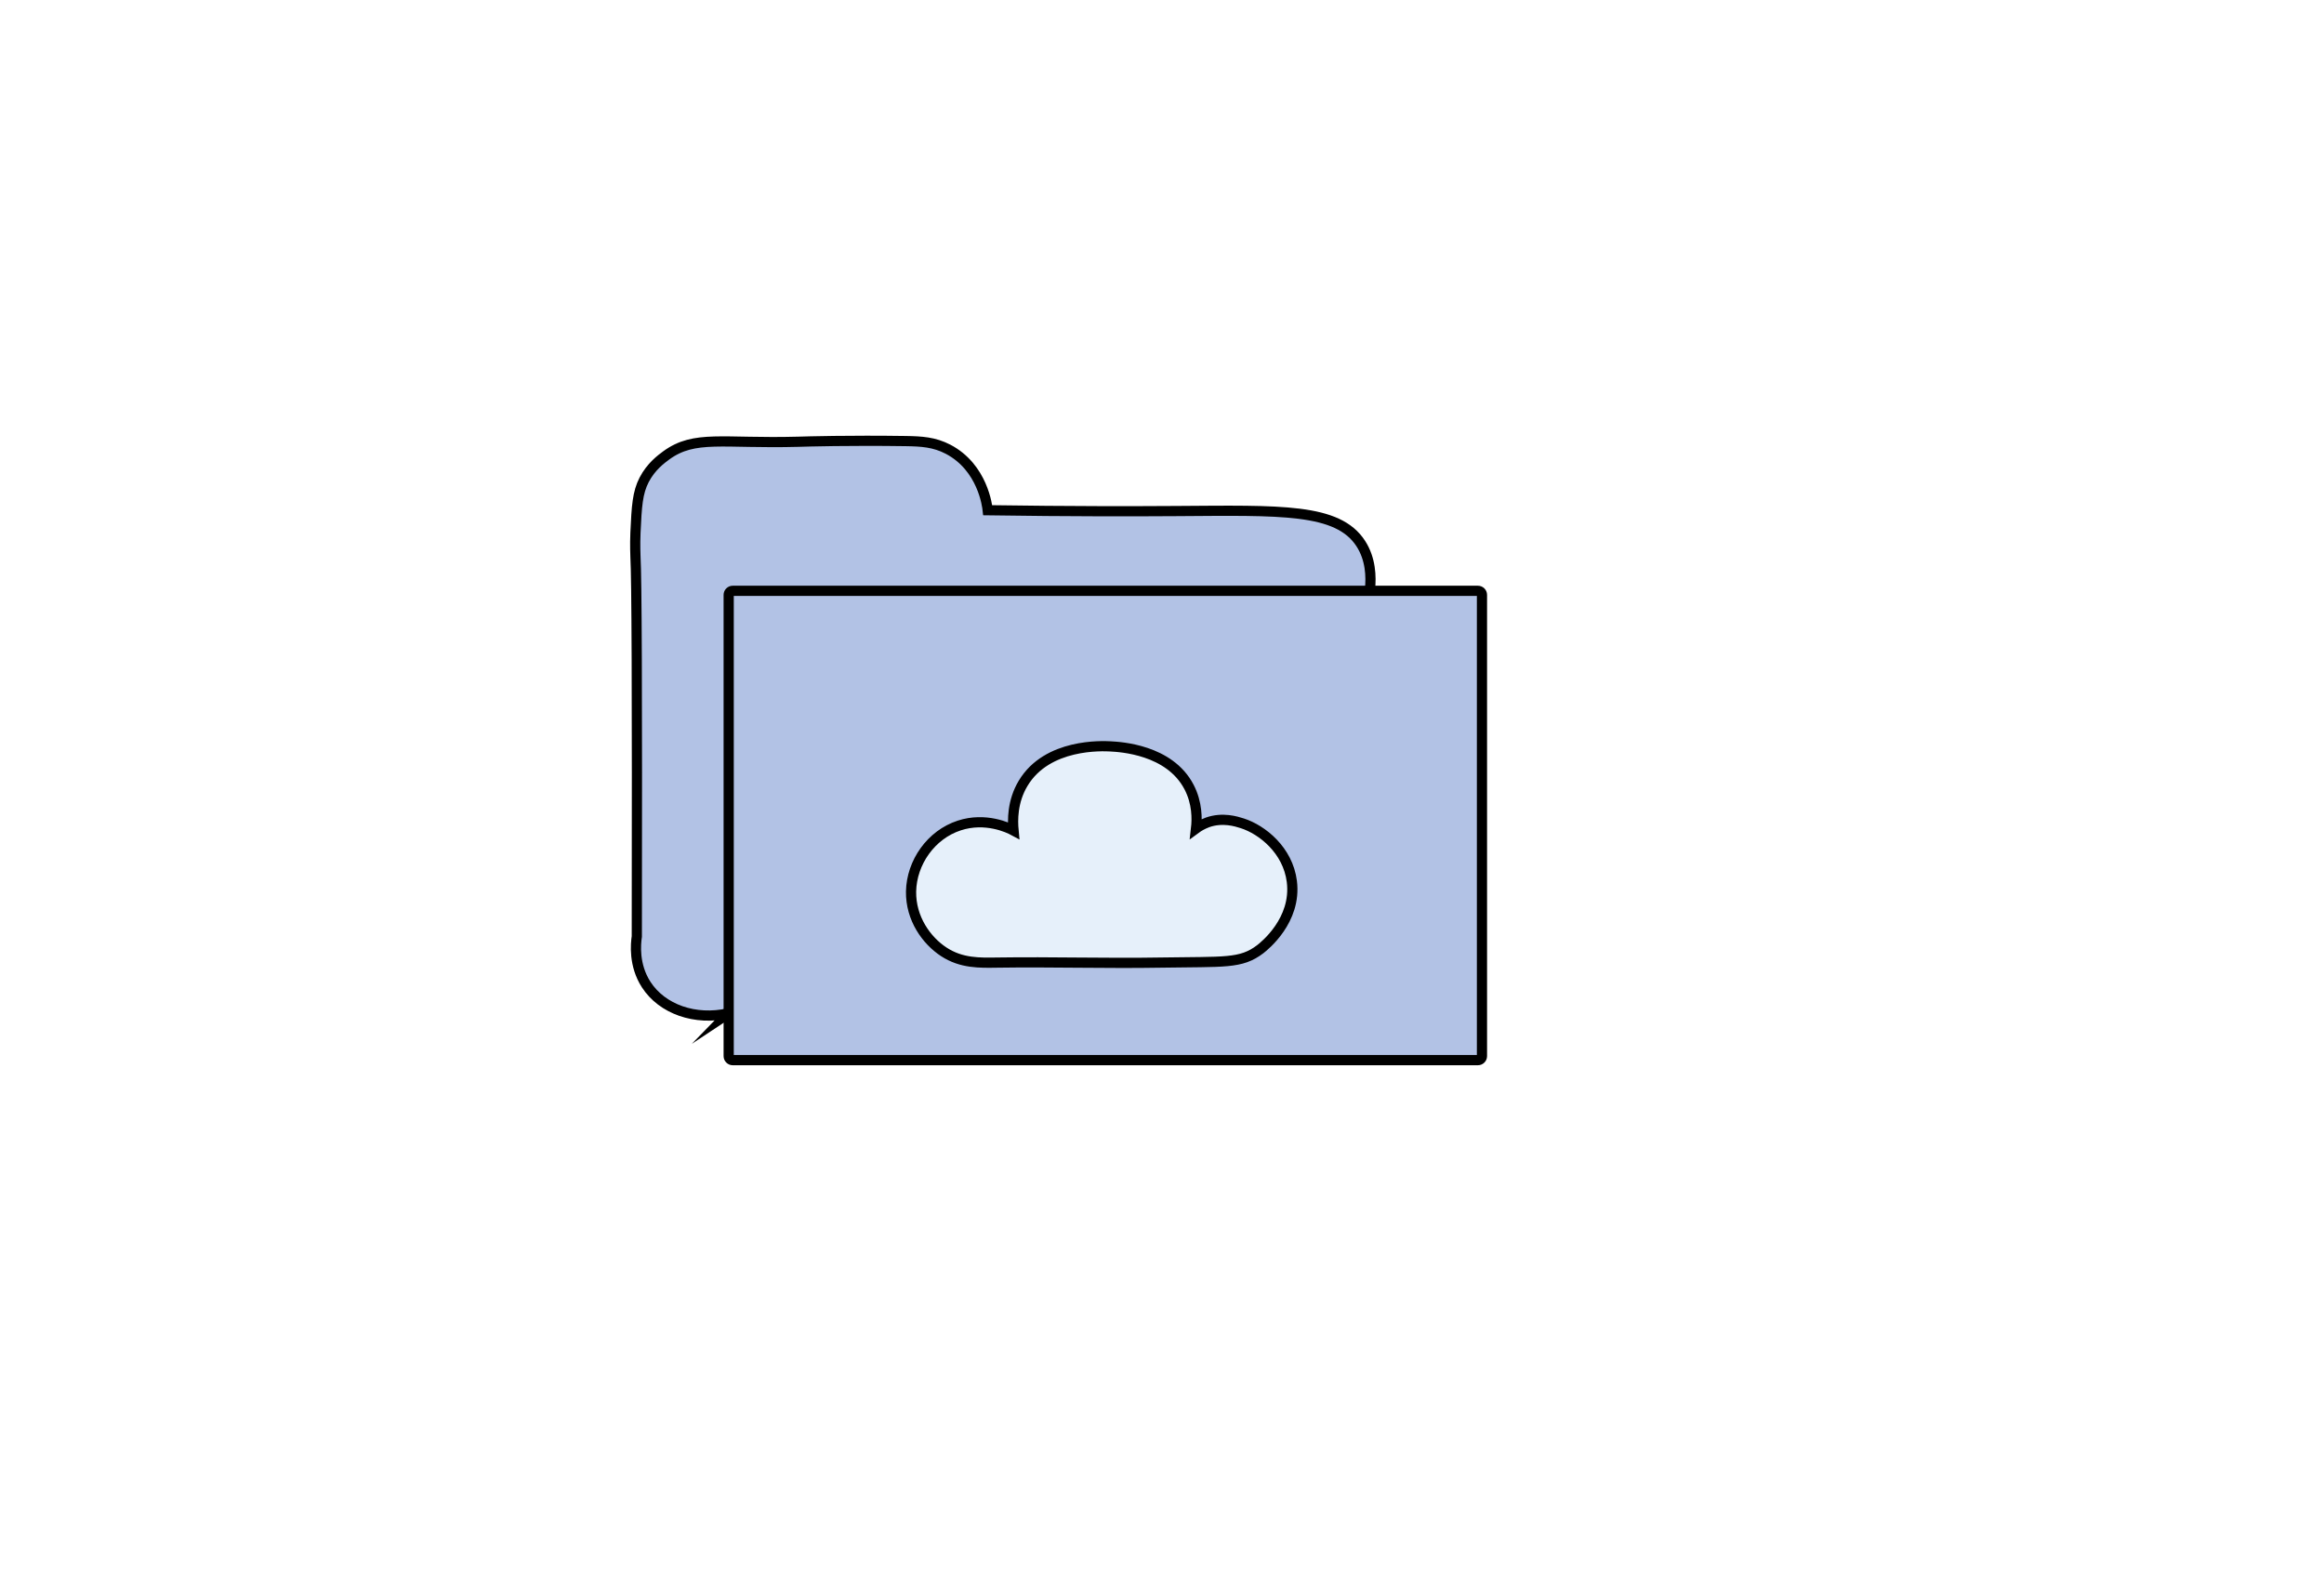
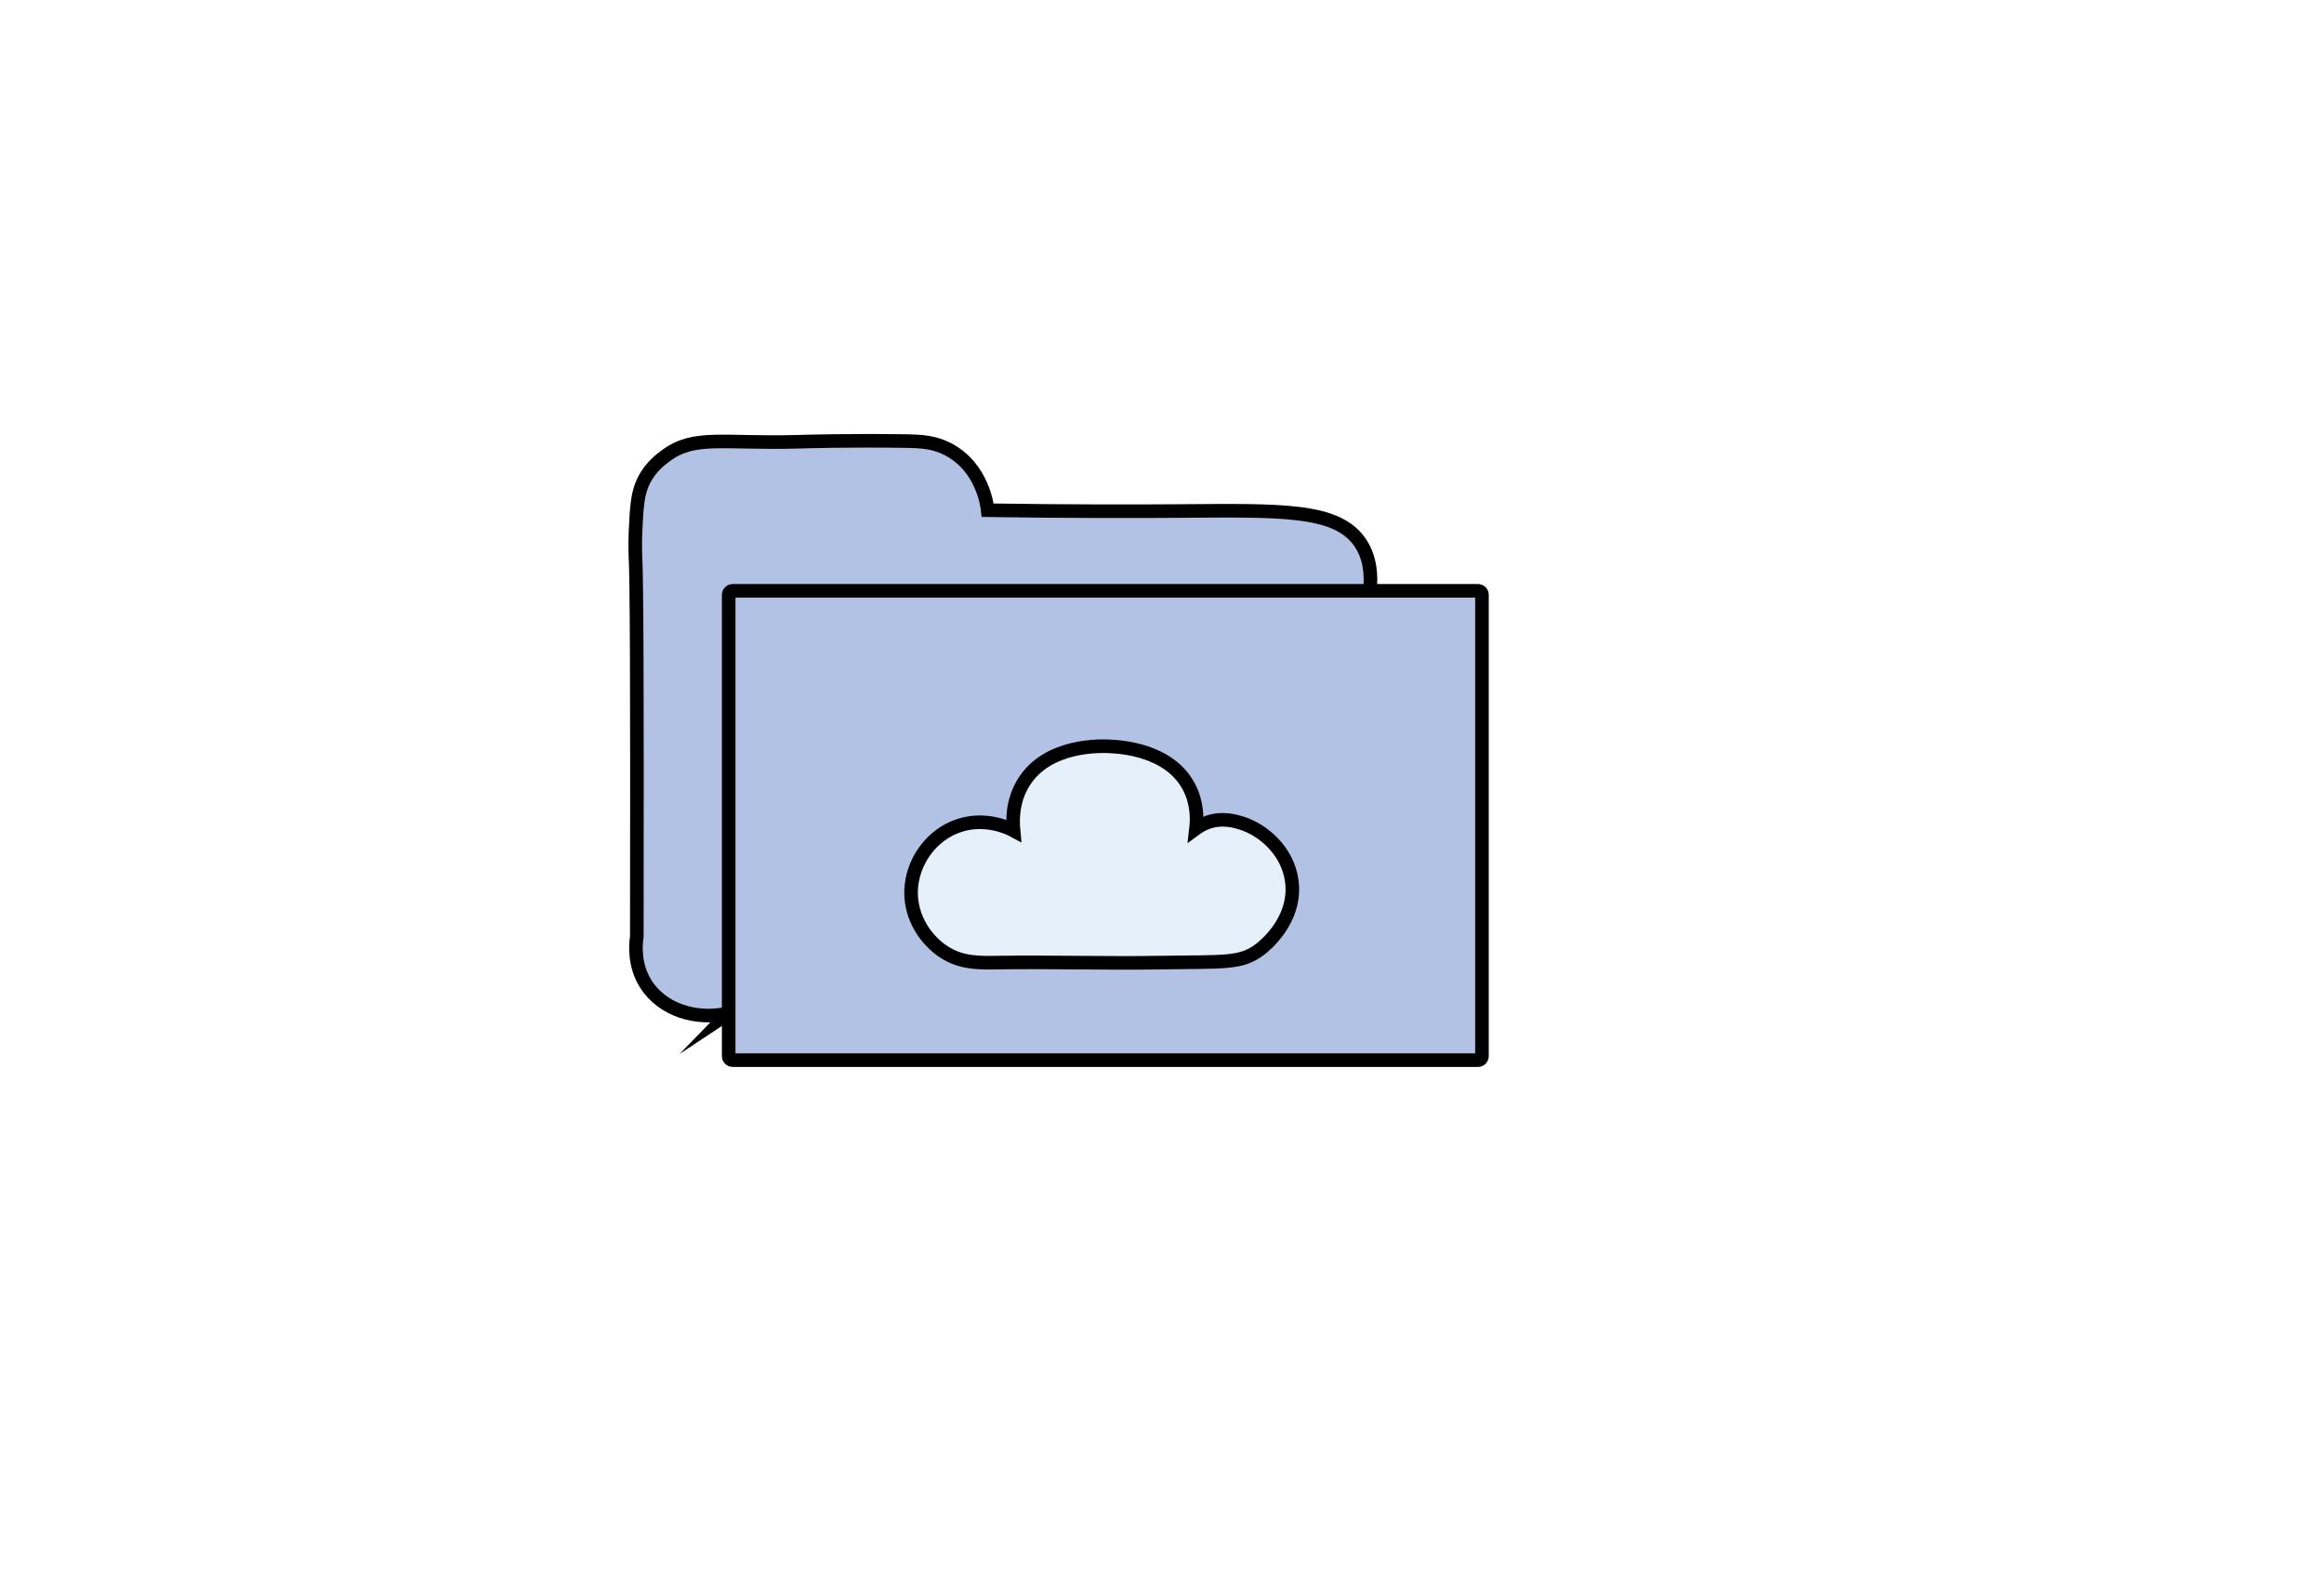
- <svg xmlns="http://www.w3.org/2000/svg" viewBox="0 0 171.01 117.34">
-   <defs>
-     <style>.cls-1{fill:#b2c2e5;}.cls-1,.cls-2{stroke:#000;stroke-miterlimit:10;stroke-width:.75px;}.cls-2{fill:#e6f0fa;}</style>
-   </defs>
+ <svg xmlns="http://www.w3.org/2000/svg" version="1.1" id="Laag_1" x="0px" y="0px" viewBox="0 0 171.01 117.34" style="enable-background:new 0 0 171.01 117.34;" xml:space="preserve">
  <g id="Laag_3">
-     <path class="cls-1" d="M53.62,74.57c-2.47.56-4.9-.3-6.07-2.11-.93-1.44-.77-3-.69-3.54.03-18.73-.01-26.28-.1-27.95,0-.11-.04-.82,0-1.76.09-1.97.15-2.95.64-3.9.51-.98,1.25-1.52,1.63-1.8,2.09-1.52,4.1-.85,9.71-1,.58-.02,3.79-.11,7.91-.05,1.16.02,2.09.07,3.11.6,2.56,1.34,2.89,4.21,2.92,4.49,6.09.09,10.87.08,13.87.06,7.69-.05,11.89-.22,13.58,2.39.74,1.14.77,2.44.68,3.35-15.73,10.41-31.47,20.82-47.2,31.23Z" />
+     <path style="fill:#B2C2E5;stroke:#000000;stroke-miterlimit:10;" d="M53.62,74.57c-2.47,0.56-4.9-0.3-6.07-2.11   c-0.93-1.44-0.77-3-0.69-3.54c0.03-18.73-0.01-26.28-0.1-27.95c0-0.11-0.04-0.82,0-1.76c0.09-1.97,0.15-2.95,0.64-3.9   c0.51-0.98,1.25-1.52,1.63-1.8c2.09-1.52,4.1-0.85,9.71-1c0.58-0.02,3.79-0.11,7.91-0.05c1.16,0.02,2.09,0.07,3.11,0.6   c2.56,1.34,2.89,4.21,2.92,4.49c6.09,0.09,10.87,0.08,13.87,0.06c7.69-0.05,11.89-0.22,13.58,2.39c0.74,1.14,0.77,2.44,0.68,3.35   c-15.73,10.41-31.47,20.82-47.2,31.23L53.62,74.57z" />
  </g>
-   <g id="Laag_2">
-     <rect class="cls-1" x="53.62" y="43.48" width="55.43" height="34.54" rx=".3" ry=".3" />
+   <g id="Laag_2_00000130628067507147492500000013738403689658714523_">
+     <path style="fill:#B2C2E5;stroke:#000000;stroke-miterlimit:10;" d="M53.92,43.48h54.83c0.166,0,0.3,0.134,0.3,0.3v33.94   c0,0.166-0.134,0.3-0.3,0.3H53.92c-0.166,0-0.3-0.134-0.3-0.3V43.78C53.62,43.614,53.754,43.48,53.92,43.48z" />
  </g>
  <g id="Laag_4">
-     <path class="cls-2" d="M85.41,70.84c-4,.07-8.01-.06-12.02,0-1.3.02-2.64.06-3.94-.79-1.27-.83-2.44-2.45-2.41-4.44.04-2.13,1.46-4.18,3.55-4.86,1.93-.63,3.62.17,3.99.37-.07-.73-.1-2.14.71-3.48,1.77-2.95,5.86-2.74,6.43-2.71.72.04,4.33.23,5.77,2.98.62,1.18.6,2.37.52,3.06.19-.14.48-.31.85-.45,1.11-.39,2.11-.07,2.55.07,1.47.47,3.36,1.98,3.65,4.28.36,2.87-2.04,4.76-2.32,4.98-1.44,1.1-2.62.91-7.34.99Z" />
+     <path style="fill:#E6F0FA;stroke:#000000;stroke-miterlimit:10;" d="M85.41,70.84c-4,0.07-8.01-0.06-12.02,0   c-1.3,0.02-2.64,0.06-3.94-0.79c-1.27-0.83-2.44-2.45-2.41-4.44c0.04-2.13,1.46-4.18,3.55-4.86c1.93-0.63,3.62,0.17,3.99,0.37   c-0.07-0.73-0.1-2.14,0.71-3.48c1.77-2.95,5.86-2.74,6.43-2.71c0.72,0.04,4.33,0.23,5.77,2.98c0.62,1.18,0.6,2.37,0.52,3.06   c0.19-0.14,0.48-0.31,0.85-0.45c1.11-0.39,2.11-0.07,2.55,0.07c1.47,0.47,3.36,1.98,3.65,4.28c0.36,2.87-2.04,4.76-2.32,4.98   c-1.44,1.1-2.62,0.91-7.34,0.99H85.41z" />
  </g>
</svg>
